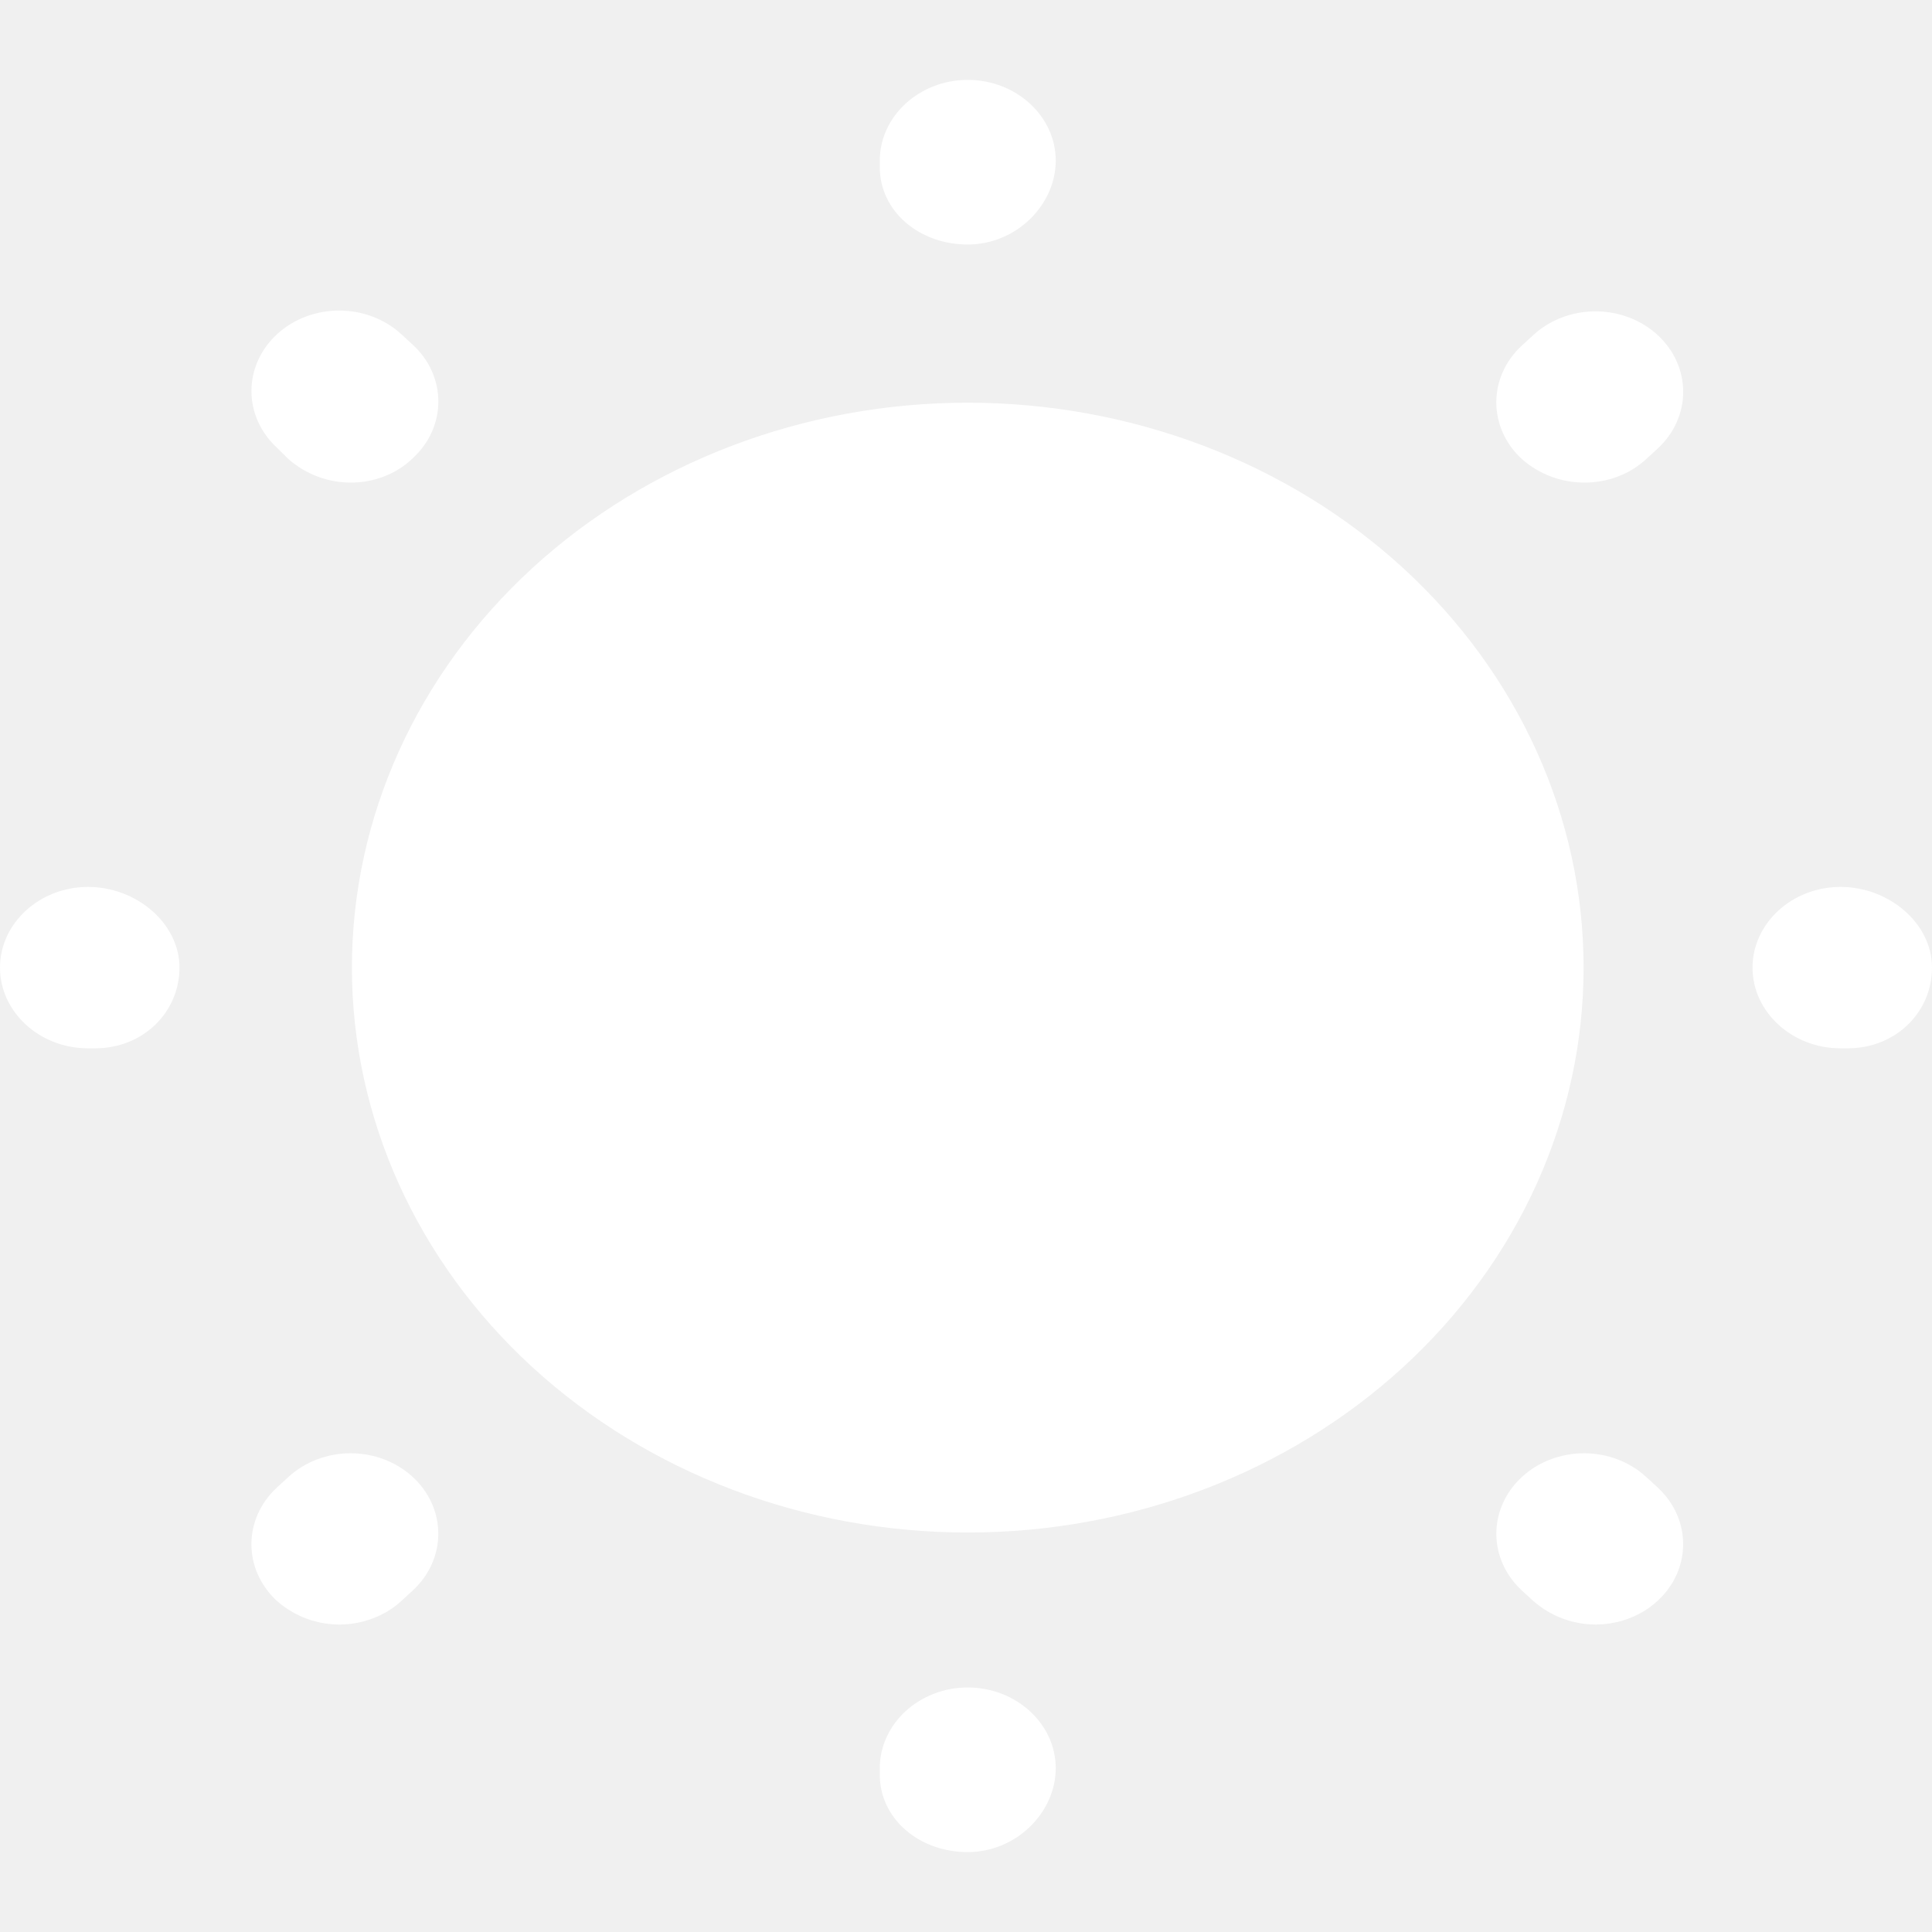
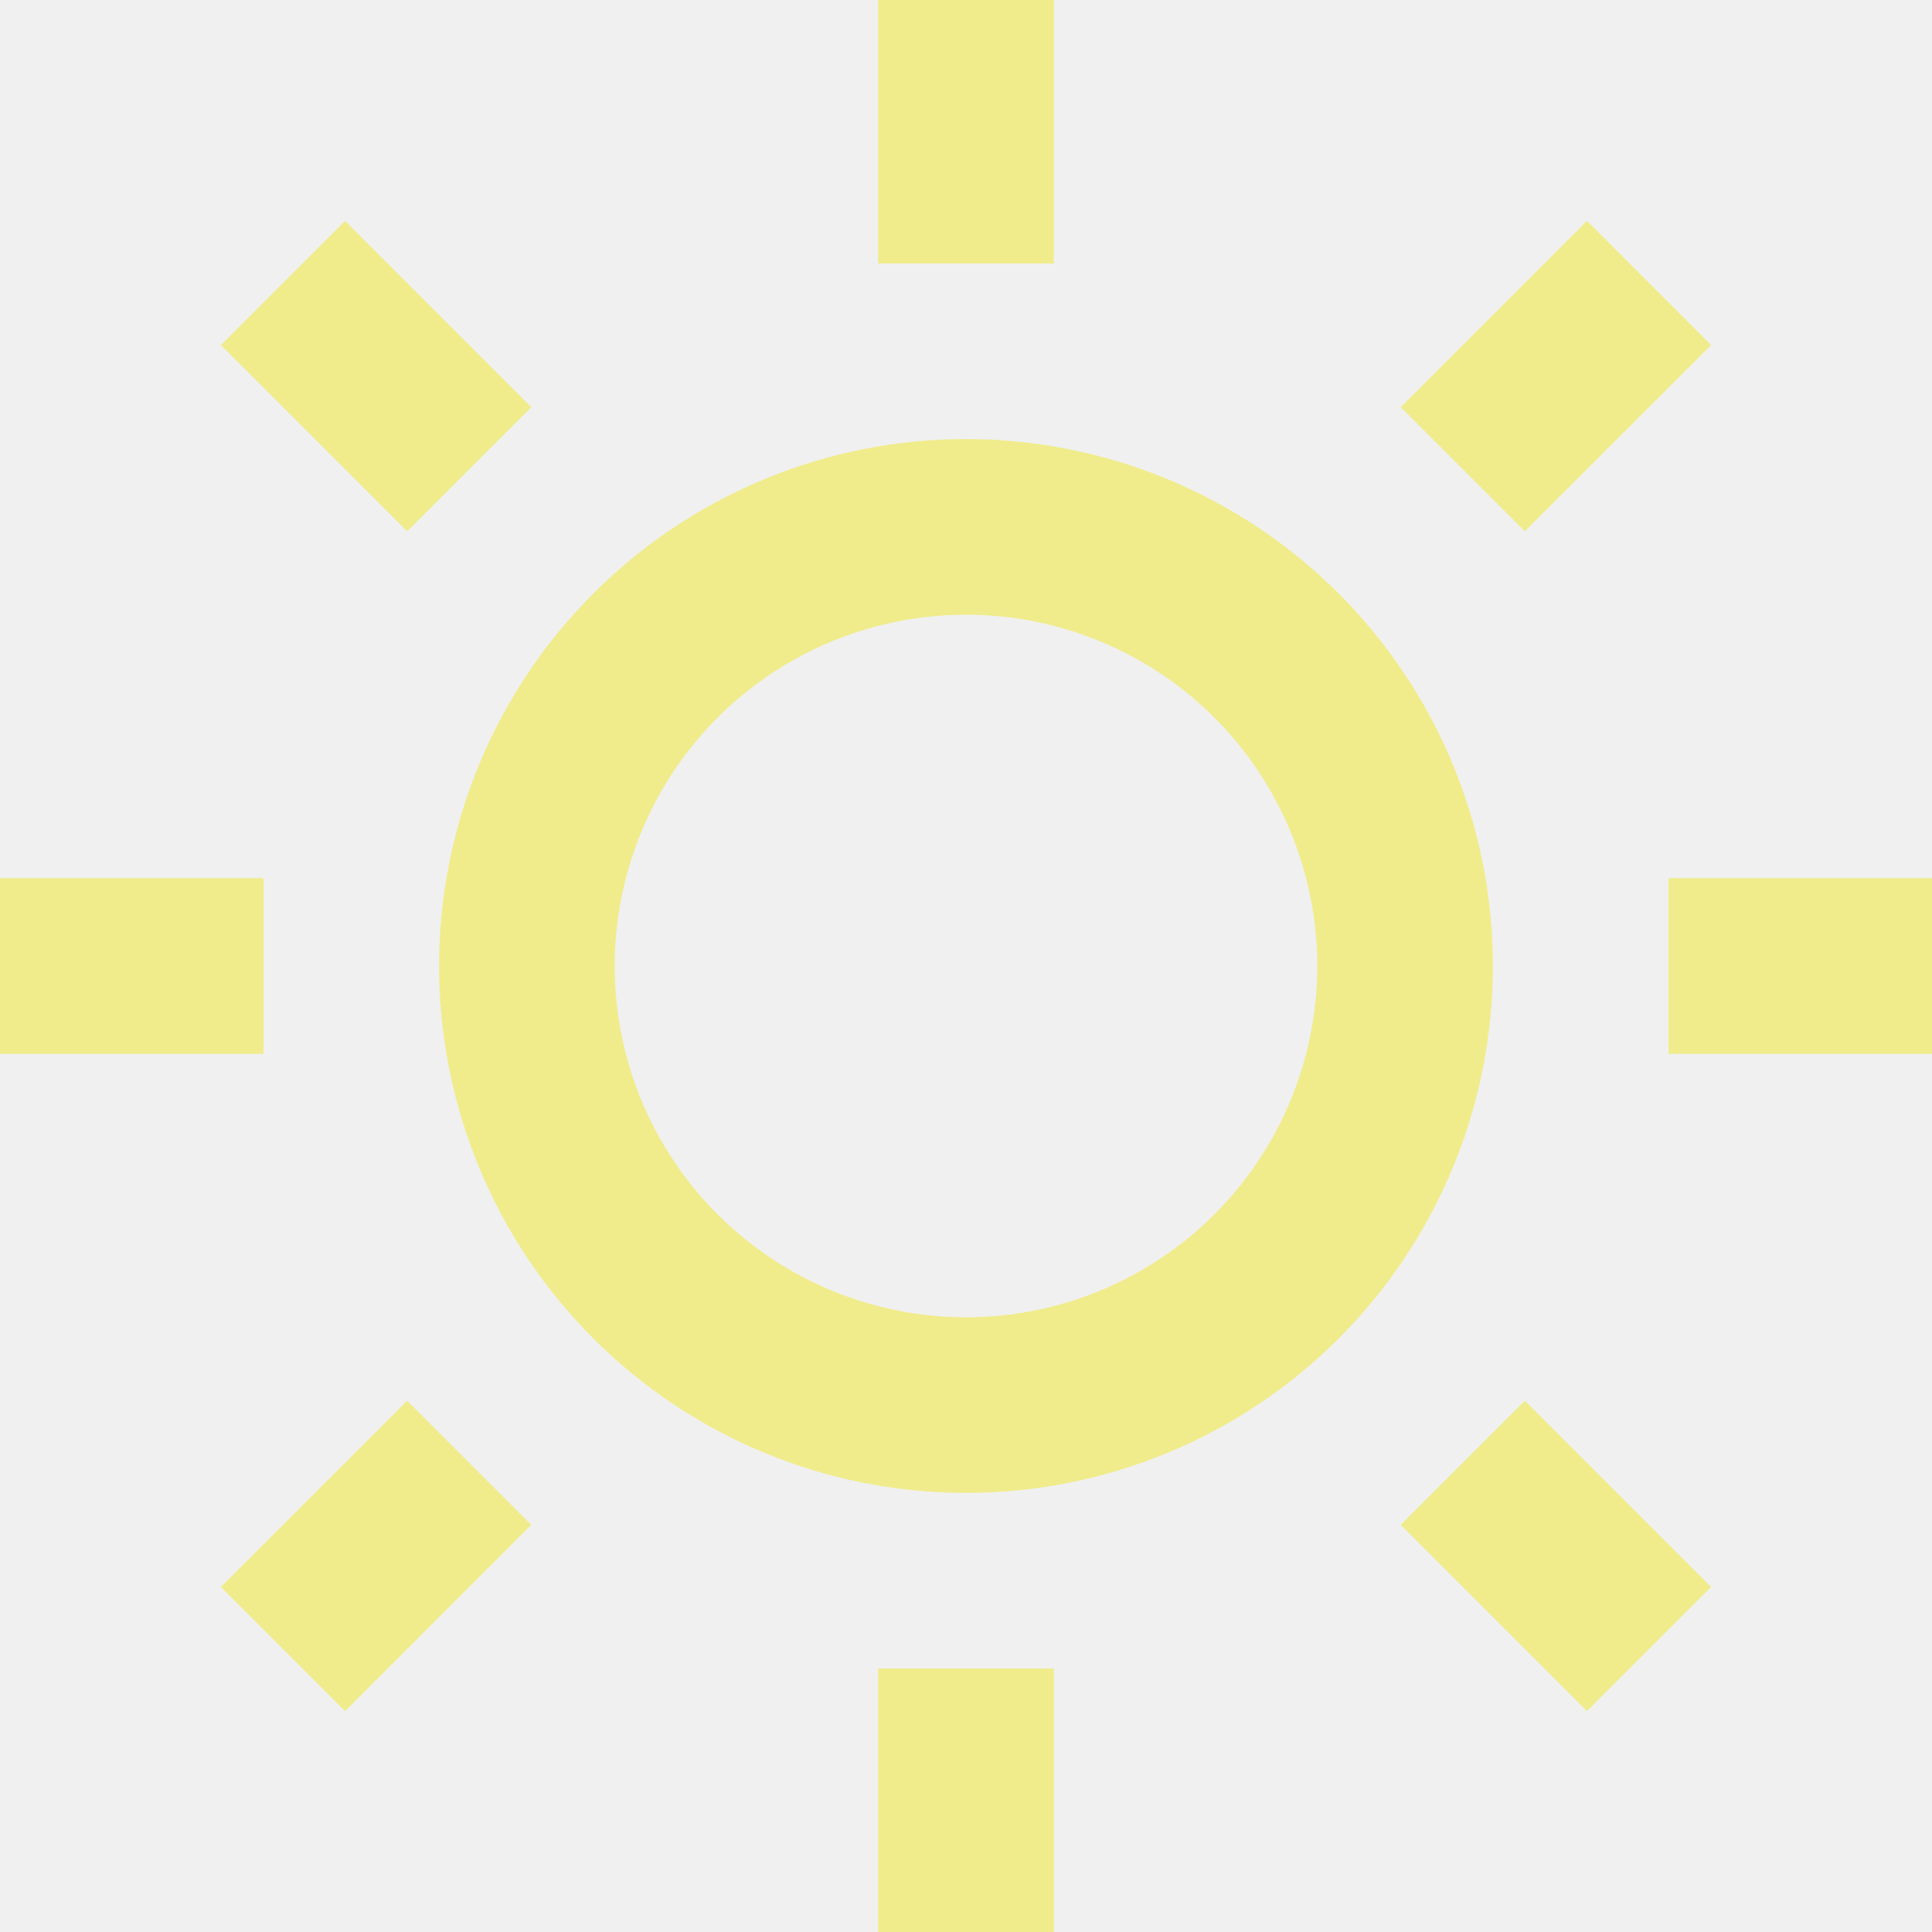
- <svg xmlns="http://www.w3.org/2000/svg" width="38" height="38" viewBox="0 0 133 122" fill="none">
-   <path d="M66.621 100C72.189 100 77.701 98.994 82.845 97.04C87.989 95.085 92.662 92.221 96.599 88.61C100.536 84.999 103.659 80.712 105.789 75.993C107.92 71.275 109.016 66.218 109.016 61.111C109.016 56.004 107.92 50.947 105.789 46.229C103.659 41.511 100.536 37.224 96.599 33.612C92.662 30.001 87.989 27.137 82.845 25.183C77.701 23.228 72.189 22.222 66.621 22.222C55.377 22.222 44.594 26.319 36.643 33.612C28.692 40.906 24.226 50.797 24.226 61.111C24.226 71.425 28.692 81.317 36.643 88.61C44.594 95.903 55.377 100 66.621 100ZM66.621 122C63.29 122 60.565 119.722 60.565 116.667V116.222C60.565 113.167 63.29 110.667 66.621 110.667C69.952 110.667 72.678 113.167 72.678 116.222C72.678 119.278 69.952 122 66.621 122ZM109.864 106.333C108.29 106.333 106.776 105.778 105.564 104.722L104.777 104C104.216 103.486 103.771 102.875 103.468 102.203C103.164 101.531 103.008 100.811 103.008 100.083C103.008 99.356 103.164 98.636 103.468 97.964C103.771 97.292 104.216 96.681 104.777 96.167C105.338 95.652 106.003 95.244 106.736 94.966C107.468 94.688 108.254 94.544 109.047 94.544C109.84 94.544 110.625 94.688 111.357 94.966C112.09 95.244 112.756 95.652 113.316 96.167L114.104 96.889C114.945 97.661 115.519 98.645 115.752 99.716C115.985 100.787 115.868 101.897 115.415 102.907C114.961 103.917 114.192 104.781 113.205 105.391C112.217 106 111.055 106.328 109.864 106.333ZM23.378 106.333C21.803 106.333 20.289 105.778 19.078 104.722C18.516 104.208 18.071 103.598 17.767 102.926C17.463 102.254 17.307 101.533 17.307 100.806C17.307 100.078 17.463 99.358 17.767 98.685C18.071 98.013 18.516 97.403 19.078 96.889L19.865 96.167C20.426 95.652 21.092 95.244 21.824 94.966C22.557 94.688 23.342 94.544 24.135 94.544C24.928 94.544 25.713 94.688 26.446 94.966C27.178 95.244 27.844 95.652 28.405 96.167C28.965 96.681 29.41 97.292 29.714 97.964C30.017 98.636 30.173 99.356 30.173 100.083C30.173 100.811 30.017 101.531 29.714 102.203C29.41 102.875 28.965 103.486 28.405 104L27.617 104.722C26.467 105.778 24.892 106.333 23.378 106.333ZM127.186 66.667H126.701C123.37 66.667 120.645 64.167 120.645 61.111C120.645 58.056 123.37 55.556 126.701 55.556C130.032 55.556 133 58.056 133 61.111C133 64.167 130.517 66.667 127.186 66.667ZM6.541 66.667H6.056C2.725 66.667 0 64.167 0 61.111C0 58.056 2.725 55.556 6.056 55.556C9.388 55.556 12.355 58.056 12.355 61.111C12.355 64.167 9.872 66.667 6.541 66.667ZM109.077 27.722C107.502 27.722 105.988 27.167 104.777 26.111C104.215 25.597 103.77 24.987 103.466 24.315C103.162 23.642 103.006 22.922 103.006 22.194C103.006 21.467 103.162 20.746 103.466 20.074C103.77 19.402 104.215 18.792 104.777 18.278L105.564 17.556C106.125 17.041 106.791 16.633 107.523 16.355C108.256 16.076 109.041 15.933 109.834 15.933C110.627 15.933 111.412 16.076 112.145 16.355C112.877 16.633 113.543 17.041 114.104 17.556C114.665 18.07 115.109 18.68 115.413 19.352C115.716 20.025 115.872 20.745 115.872 21.472C115.872 22.2 115.716 22.92 115.413 23.592C115.109 24.264 114.665 24.875 114.104 25.389L113.316 26.111C112.166 27.167 110.652 27.722 109.077 27.722ZM24.165 27.722C22.591 27.722 21.076 27.167 19.865 26.111L19.078 25.333C18.517 24.819 18.072 24.208 17.769 23.536C17.465 22.864 17.309 22.144 17.309 21.417C17.309 20.689 17.465 19.969 17.769 19.297C18.072 18.625 18.517 18.014 19.078 17.5C19.639 16.986 20.304 16.578 21.037 16.299C21.77 16.021 22.555 15.878 23.348 15.878C24.141 15.878 24.926 16.021 25.659 16.299C26.391 16.578 27.057 16.986 27.617 17.5L28.405 18.222C30.767 20.389 30.767 23.889 28.405 26.056C27.254 27.167 25.679 27.722 24.165 27.722ZM66.621 11.333C63.29 11.333 60.565 9.056 60.565 6V5.556C60.565 2.5 63.29 0 66.621 0C69.952 0 72.678 2.5 72.678 5.556C72.678 8.611 69.952 11.333 66.621 11.333Z" fill="white" />
+ <svg xmlns="http://www.w3.org/2000/svg" width="32" height="32" viewBox="0 0 79 79" fill="none">
+   <path d="M39.5 61.045C33.786 61.045 28.306 58.776 24.265 54.735C20.224 50.694 17.954 45.214 17.954 39.5C17.954 33.786 20.224 28.306 24.265 24.265C28.306 20.224 33.786 17.954 39.5 17.954C45.214 17.954 50.694 20.224 54.735 24.265C58.776 28.306 61.045 33.786 61.045 39.5C61.045 45.214 58.776 50.694 54.735 54.735C50.694 58.776 45.214 61.045 39.5 61.045ZM39.5 53.864C43.309 53.864 46.963 52.35 49.657 49.657C52.35 46.963 53.864 43.309 53.864 39.5C53.864 35.691 52.35 32.037 49.657 29.343C46.963 26.65 43.309 25.136 39.5 25.136C35.691 25.136 32.037 26.65 29.343 29.343C26.65 32.037 25.136 35.691 25.136 39.5C25.136 43.309 26.65 46.963 29.343 49.657C32.037 52.35 35.691 53.864 39.5 53.864ZM35.909 0H43.091V10.773H35.909V0ZM35.909 68.227H43.091V79H35.909V68.227ZM9.031 14.109L14.109 9.031L21.725 16.648L16.648 21.725L9.031 14.109ZM57.275 62.352L62.352 57.275L69.969 64.891L64.891 69.969L57.275 62.352ZM64.891 9.028L69.969 14.109L62.352 21.725L57.275 16.648L64.891 9.031V9.028ZM16.648 57.275L21.725 62.352L14.109 69.969L9.031 64.891L16.648 57.275ZM79 35.909V43.091H68.227V35.909H79ZM10.773 35.909V43.091H0V35.909H10.773Z" fill="#F0EC8B" />
</svg>
